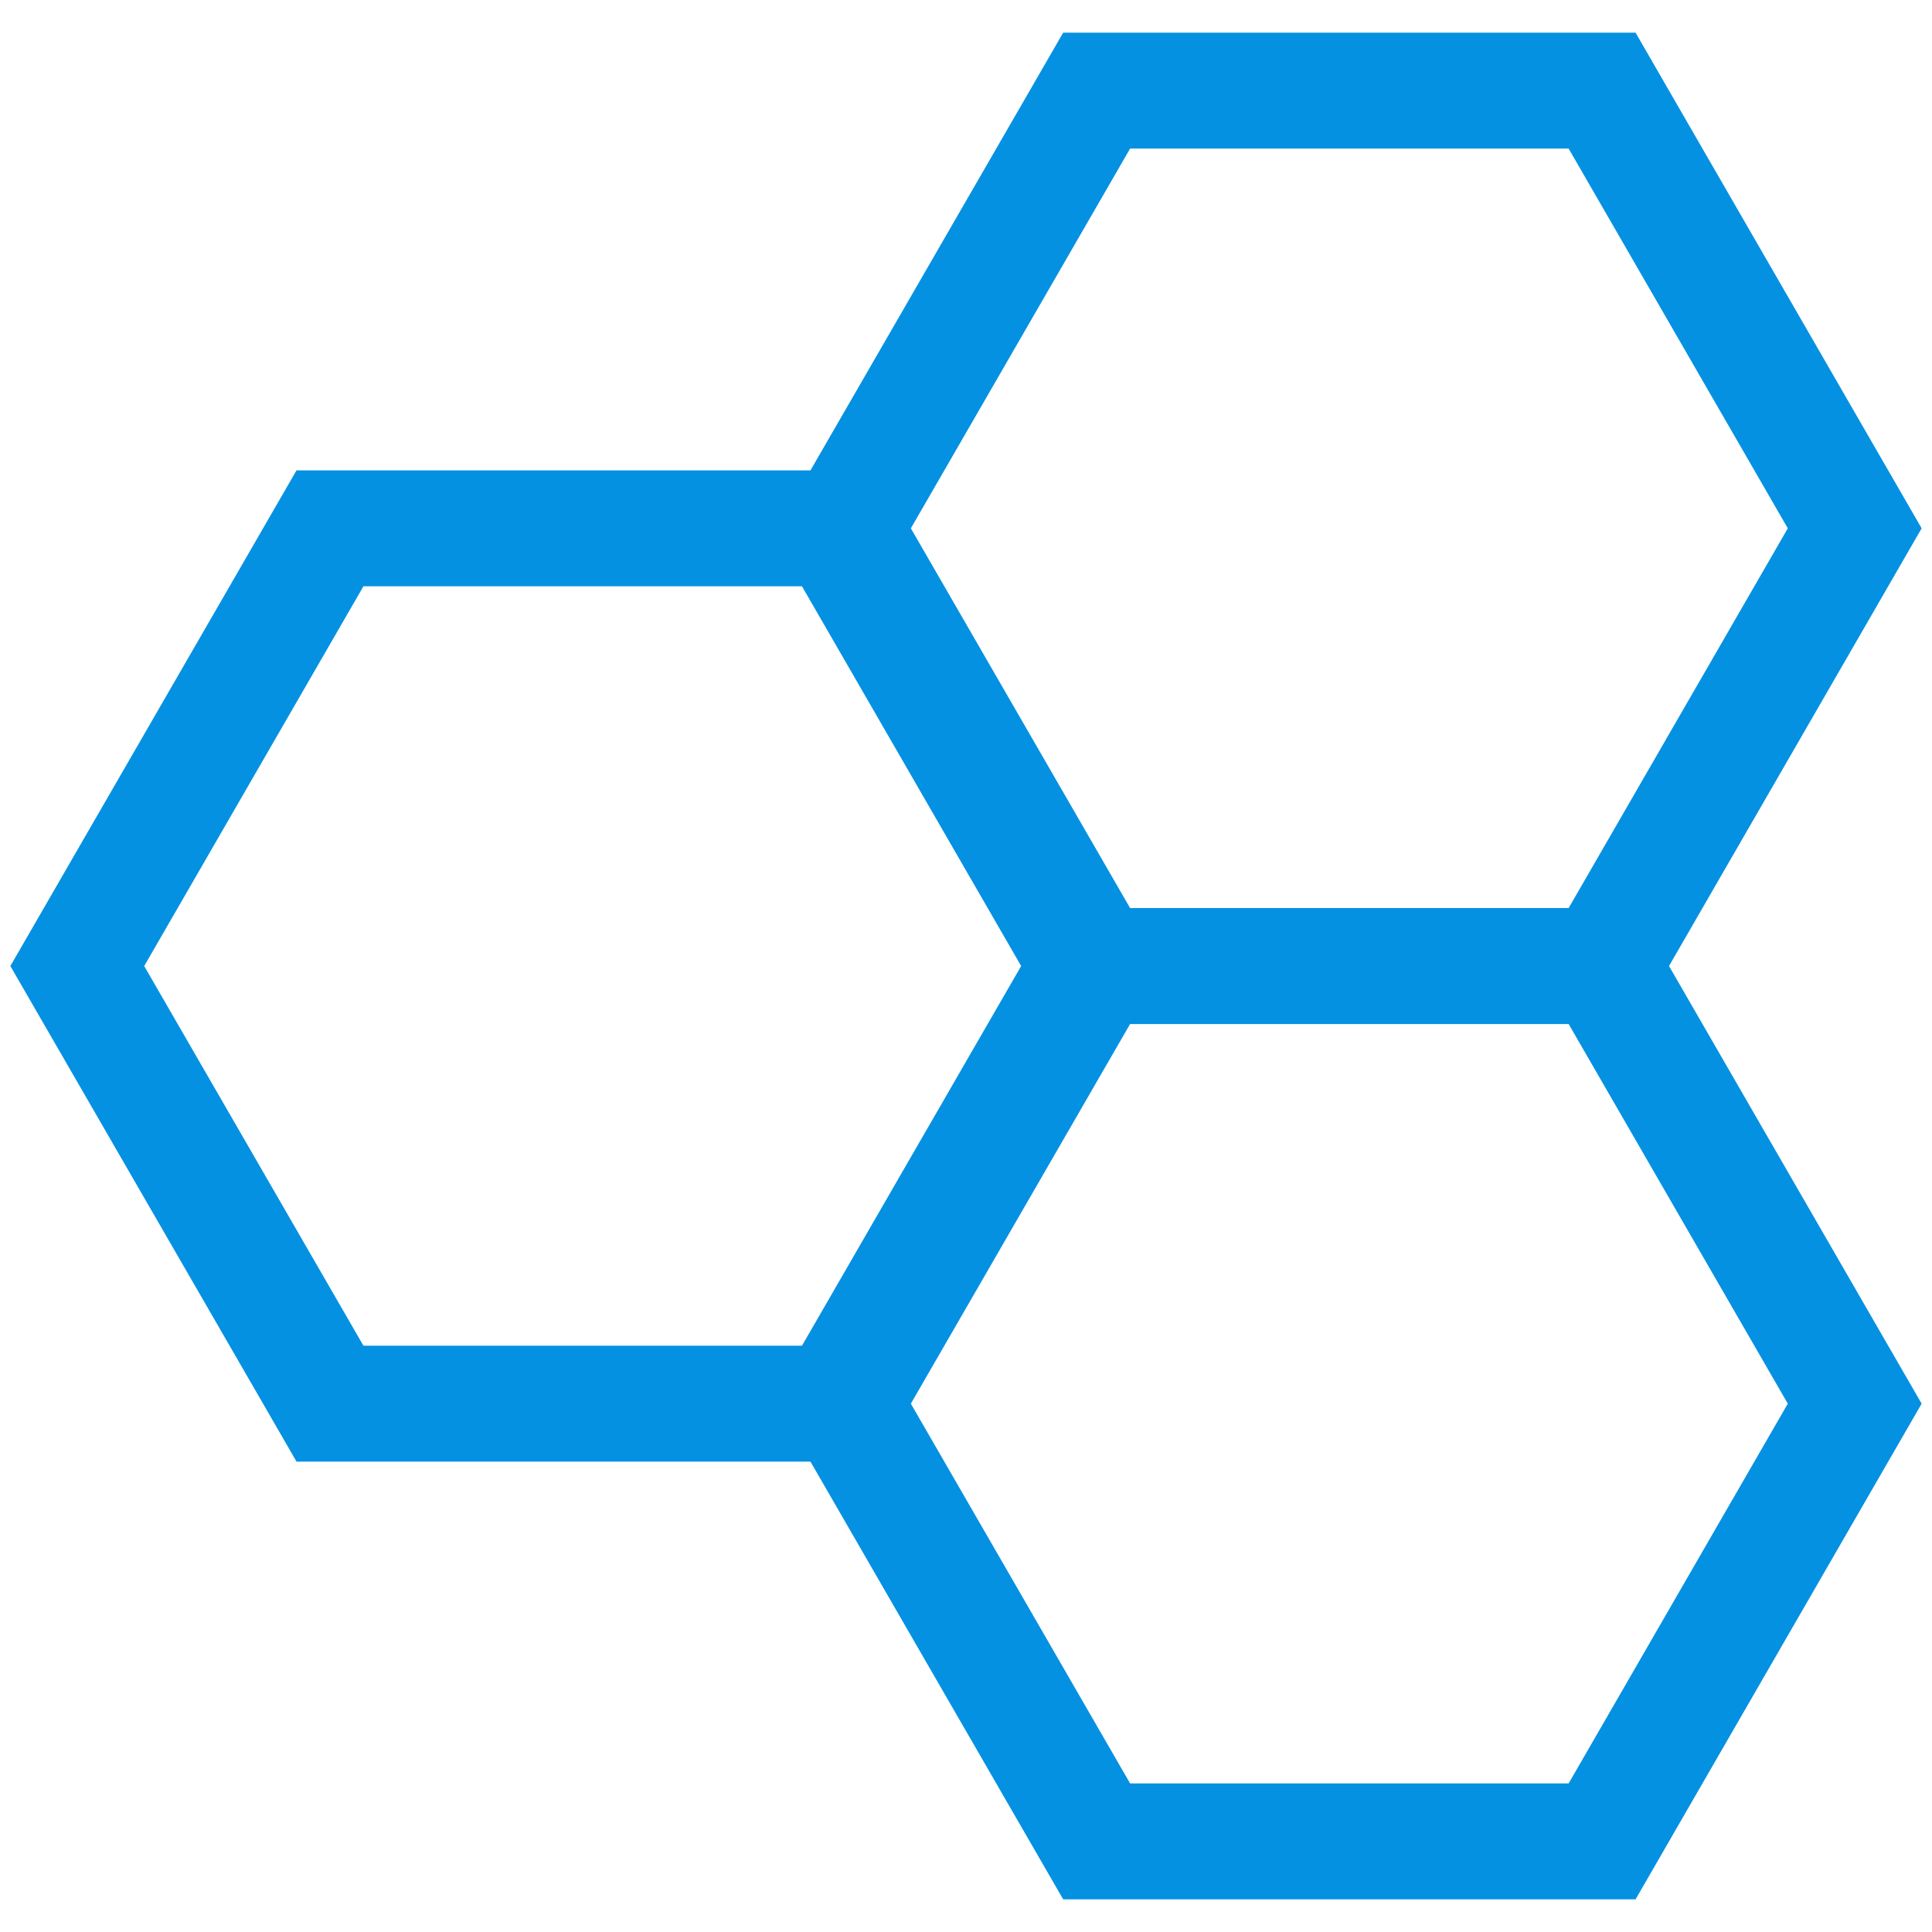
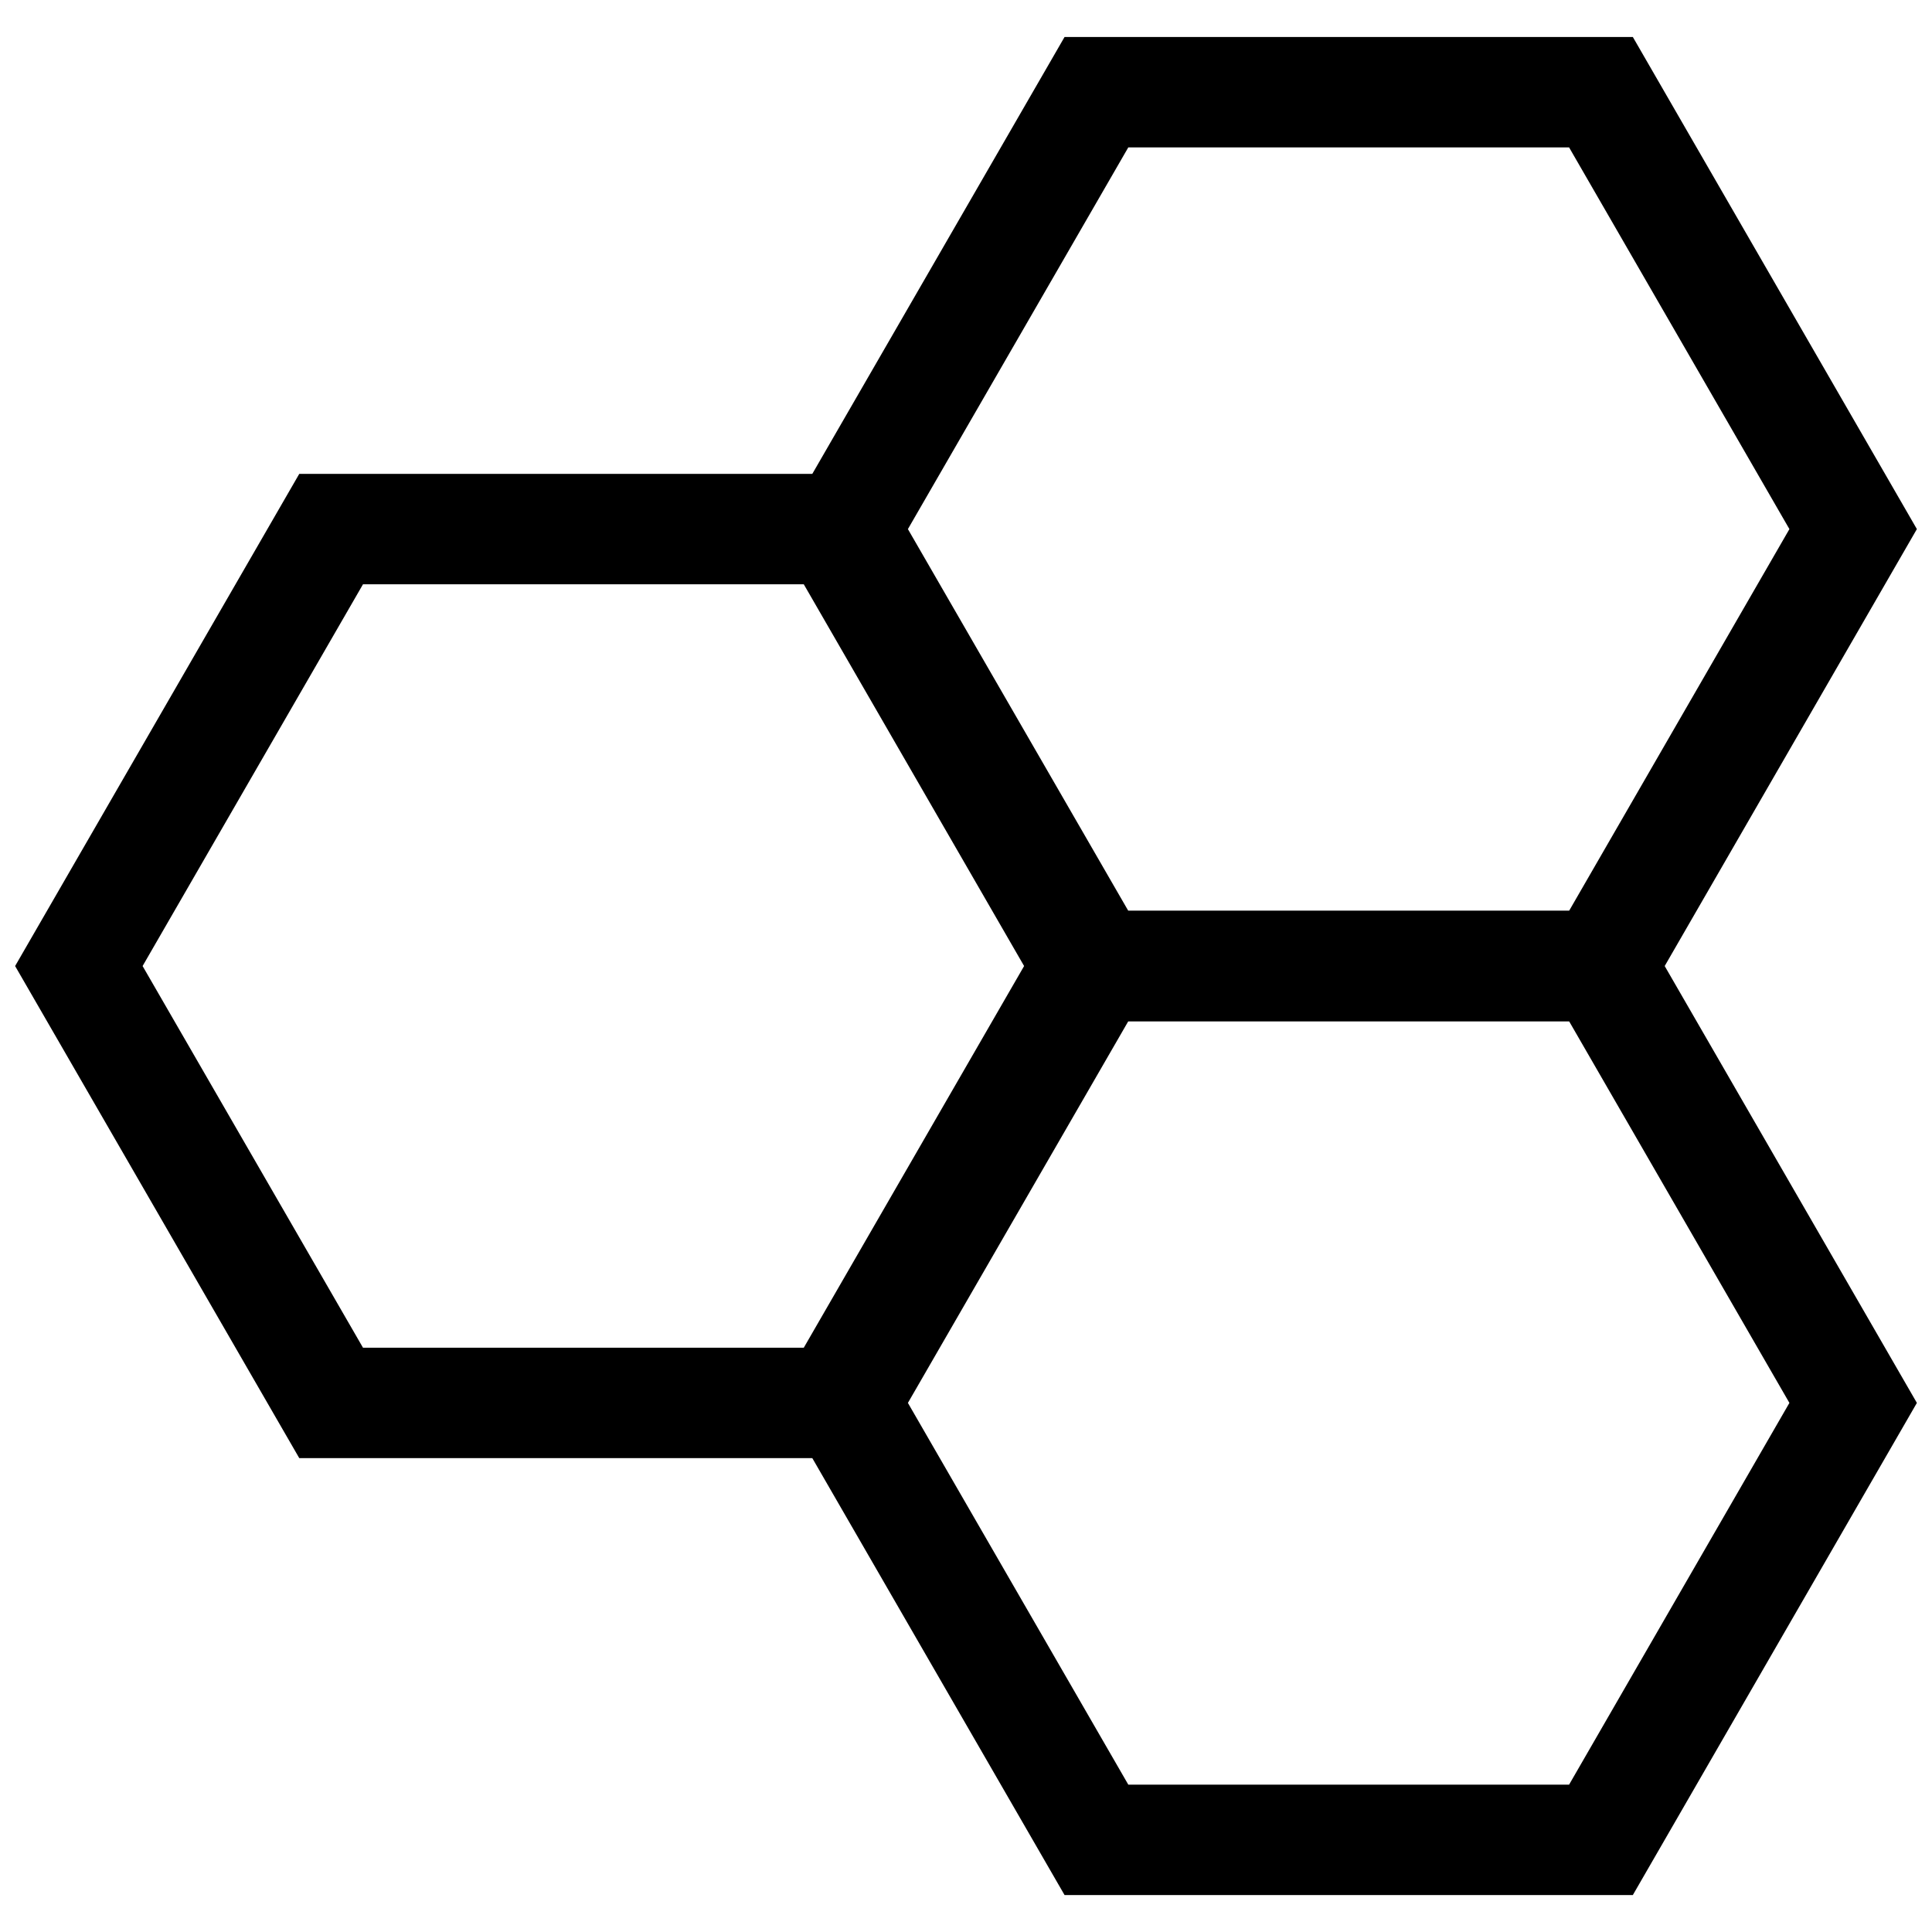
- <svg xmlns="http://www.w3.org/2000/svg" width="50px" height="50px" viewBox="0 0 50 50" version="1.1">
+ <svg xmlns="http://www.w3.org/2000/svg" width="49px" height="49px" viewBox="0 0 49 49" version="1.1">
  <defs />
  <g id="Page-1" stroke="none" stroke-width="1" fill="none" fill-rule="evenodd">
-     <g id="modular" transform="translate(2, 2)" stroke-width="3" stroke="#0591E2">
-       <g id="Page-1">
-         <g id="modular">
-           <g id="Page-1">
-             <g id="noun_111300_cc">
-               <g id="Group">
-                 <polygon id="Shape" points="19.621 11.673 6.54 11.673 0 23.001 6.54 34.327 19.621 34.327 26.159 23.001" />
-                 <polygon id="Shape" points="39.462 23.001 46 11.673 39.462 0.345 26.381 0.345 19.841 11.673 26.381 23.001" />
-                 <polygon id="Shape" points="26.381 23.001 19.841 34.327 26.381 45.655 39.462 45.655 46 34.327 39.462 23.001" />
-               </g>
-             </g>
-           </g>
-         </g>
+     <g id="OpenZeppelin" transform="translate(-538, -918)" stroke="#000000" stroke-width="2.8">
+       <g id="modular" transform="translate(540, 920)">
+         <polygon id="Shape" points="19.194 11.419 6.398 11.419 0 22.501 6.398 33.581 19.194 33.581 25.59 22.501" />
+         <polygon id="Shape" points="38.604 22.501 45 11.419 38.604 0.338 25.808 0.338 19.41 11.419 25.808 22.501" />
+         <polygon id="Shape" points="25.808 22.501 19.41 33.581 25.808 44.663 38.604 44.663 45 33.581 38.604 22.501" />
      </g>
    </g>
  </g>
</svg>
